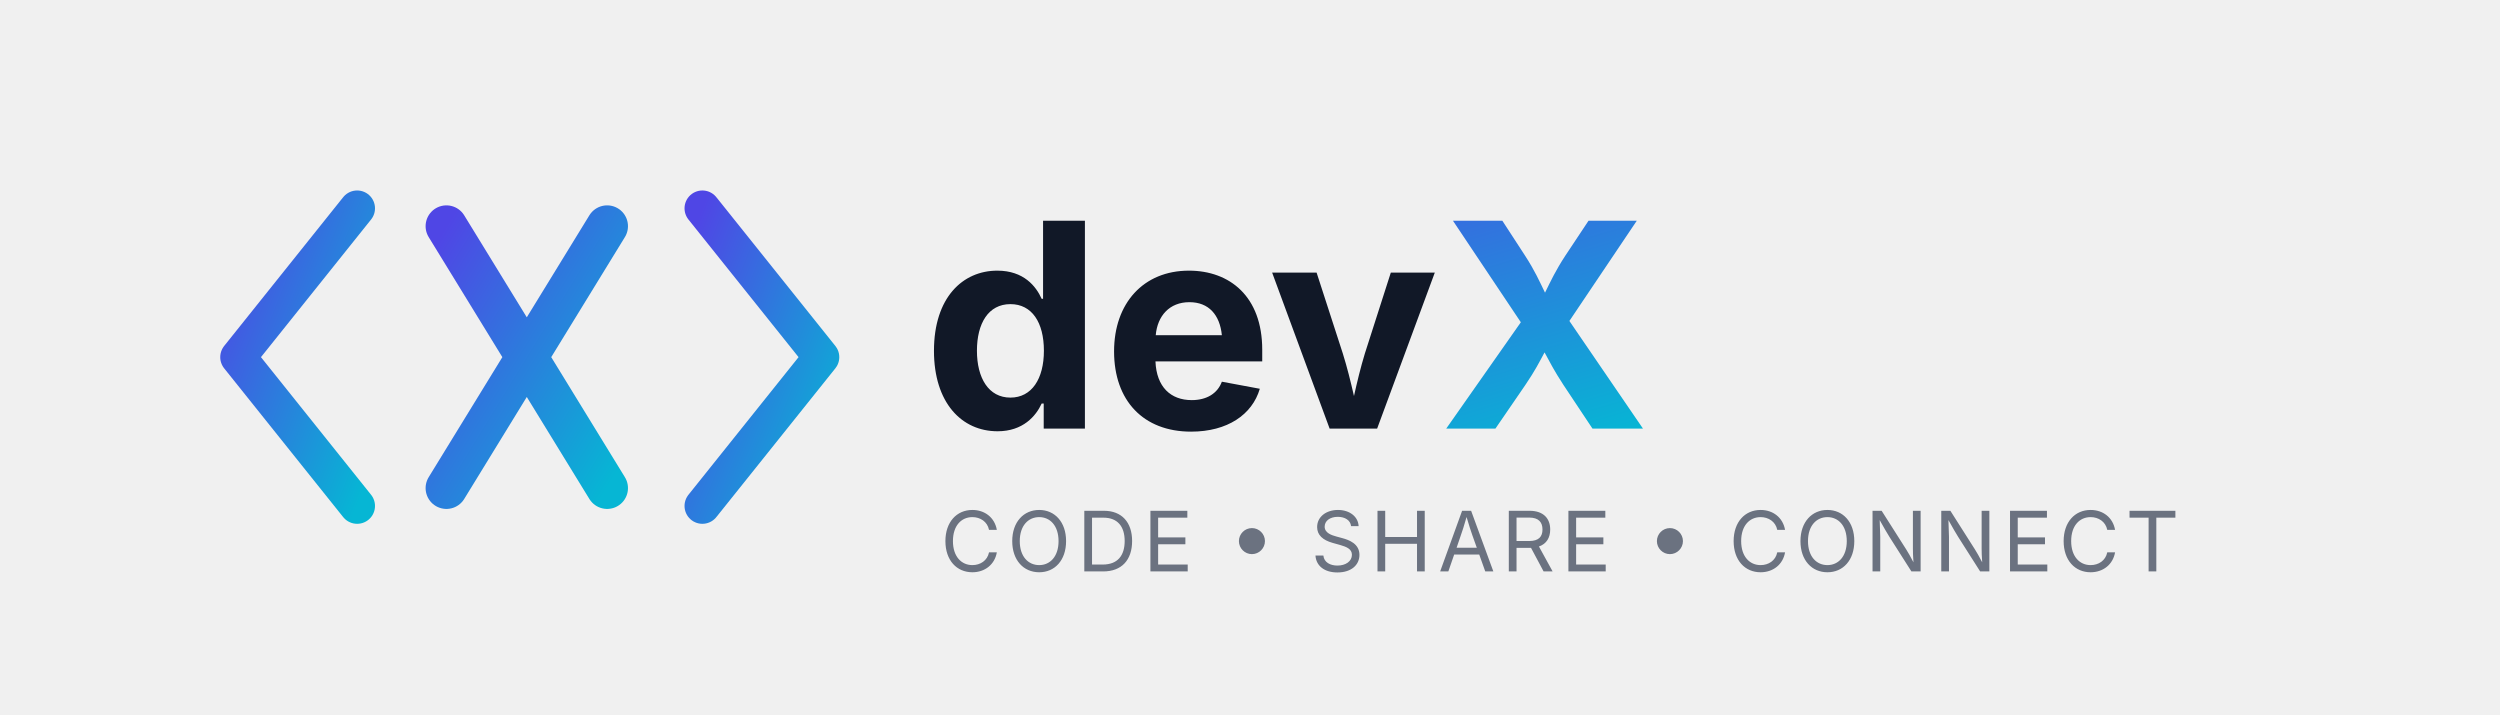
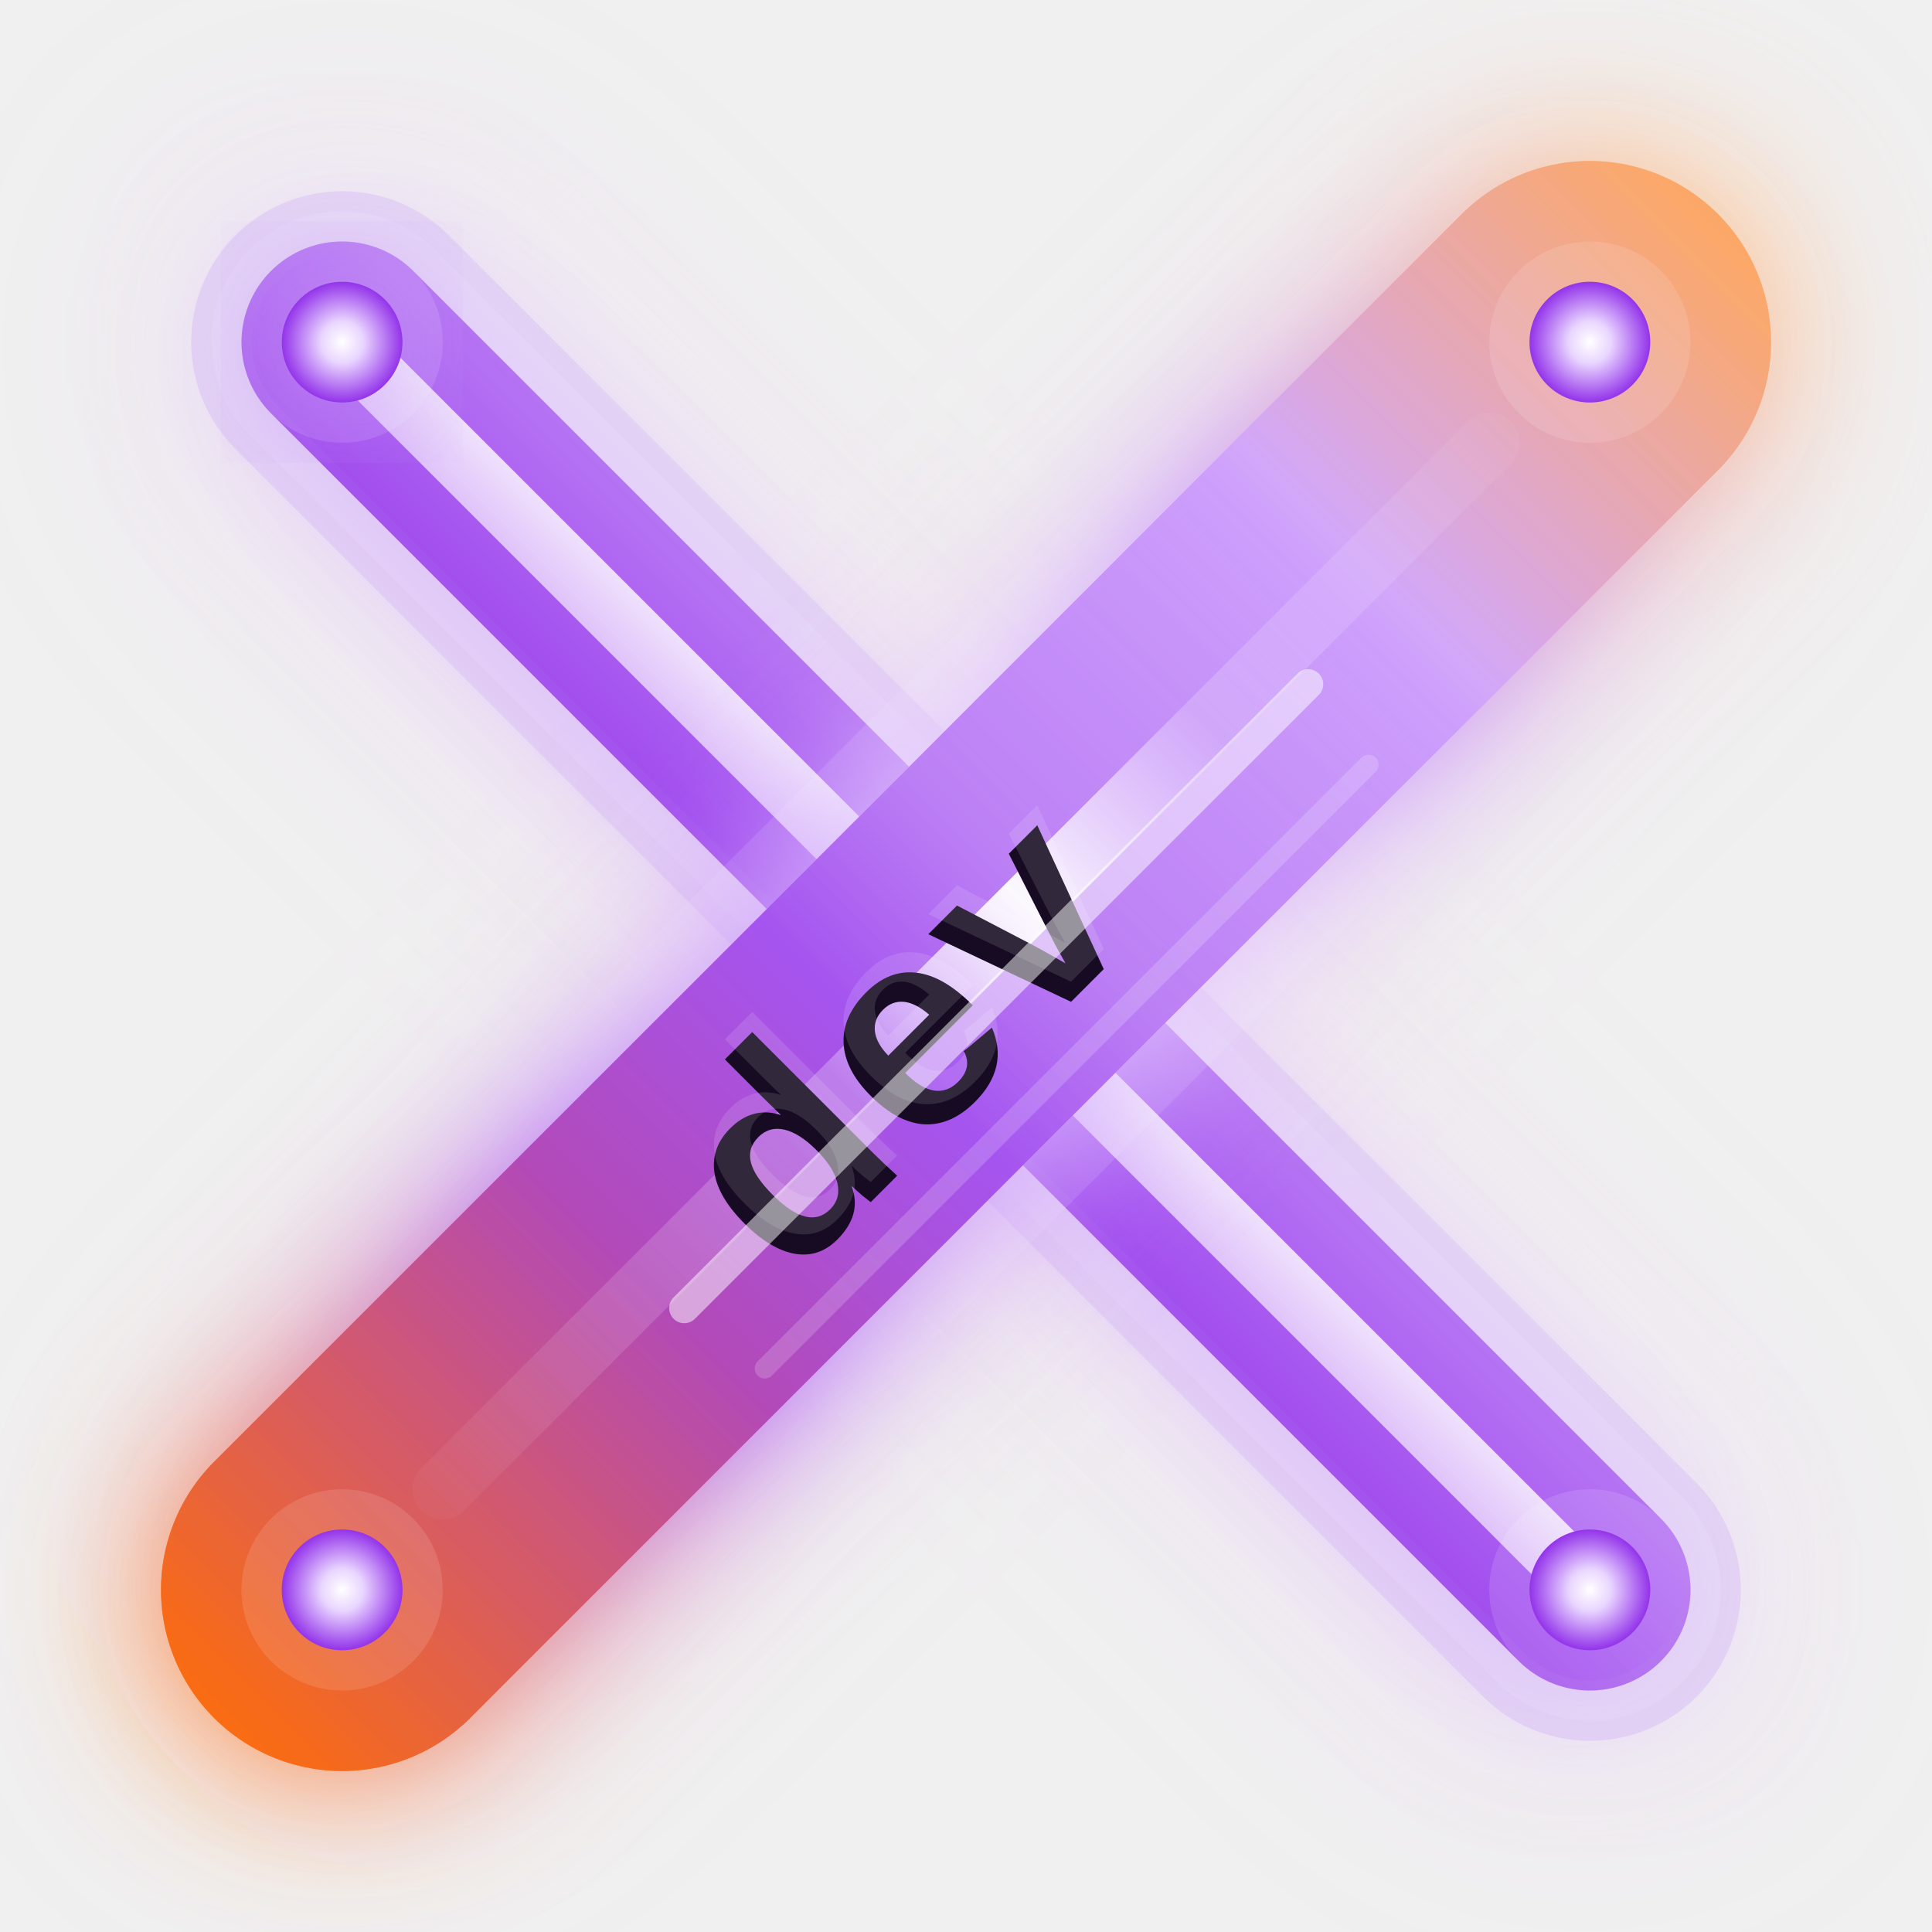
- <svg xmlns="http://www.w3.org/2000/svg" width="420" height="120" viewBox="0 0 420 120">
+ <svg xmlns="http://www.w3.org/2000/svg" width="96" height="96" viewBox="0 0 96 96" fill="none">
  <defs>
-     <linearGradient id="grad" x1="0%" y1="0%" x2="100%" y2="100%">
-       <stop offset="0%" stop-color="#4F46E5" />
-       <stop offset="100%" stop-color="#06B6D4" />
+     <linearGradient id="glassGradient" x1="12" y1="84" x2="84" y2="12" gradientUnits="userSpaceOnUse">
+       <stop offset="0" stop-color="#FF7A18" />
+       <stop offset="0.28" stop-color="#A855F7" />
+       <stop offset="0.55" stop-color="#E9D5FF" />
+       <stop offset="0.75" stop-color="#C084FC" />
+       <stop offset="1" stop-color="#FFB86B" />
    </linearGradient>
+     <linearGradient id="reflection" x1="20" y1="80" x2="80" y2="20" gradientUnits="userSpaceOnUse">
+       <stop offset="0" stop-color="#FFFFFF" stop-opacity="0" />
+       <stop offset="0.4" stop-color="#FFFFFF" stop-opacity="0.25" />
+       <stop offset="0.55" stop-color="#FFFFFF" stop-opacity="0.95" />
+       <stop offset="0.7" stop-color="#FFFFFF" stop-opacity="0.2" />
+       <stop offset="1" stop-color="#FFFFFF" stop-opacity="0" />
+     </linearGradient>
+     <linearGradient id="edge" x1="10" y1="90" x2="90" y2="10" gradientUnits="userSpaceOnUse">
+       <stop offset="0" stop-color="#FF6A00" />
+       <stop offset="0.45" stop-color="#9333EA" />
+       <stop offset="0.75" stop-color="#D8B4FE" />
+       <stop offset="1" stop-color="#FF9D4D" />
+     </linearGradient>
+     <filter id="purpleGlow" x="-50%" y="-50%" width="200%" height="200%">
+       <feGaussianBlur stdDeviation="4" result="blur" />
+       <feMerge>
+         <feMergeNode in="blur" />
+         <feMergeNode in="SourceGraphic" />
+       </feMerge>
+     </filter>
+     <filter id="liquidGlow" x="-60%" y="-60%" width="220%" height="220%">
+       <feGaussianBlur stdDeviation="7" result="blur" />
+       <feColorMatrix in="blur" type="matrix" values="           1 0 0 0 0.35           0 1 0 0 0.10           0 0 1 0 0.60           0 0 0 0.8 0         " />
+       <feMerge>
+         <feMergeNode />
+         <feMergeNode in="SourceGraphic" />
+       </feMerge>
+     </filter>
+     <filter id="glassBlur">
+       <feGaussianBlur stdDeviation="1.2" />
+     </filter>
+     <radialGradient id="node">
+       <stop offset="0" stop-color="#FFFFFF" />
+       <stop offset="0.35" stop-color="#E9D5FF" />
+       <stop offset="1" stop-color="#9333EA" />
+     </radialGradient>
  </defs>
-   <g transform="translate(20,20)">
-     <path d="M40 15 L20 40 L40 65" fill="none" stroke="url(#grad)" stroke-width="6" stroke-linecap="round" stroke-linejoin="round" />
-     <path d="M55 18 L82 62 M82 18 L55 62" stroke="url(#grad)" stroke-width="7" stroke-linecap="round" />
-     <path d="M98 15 L118 40 L98 65" fill="none" stroke="url(#grad)" stroke-width="6" stroke-linecap="round" stroke-linejoin="round" />
-   </g>
-   <text x="155" y="72" font-family="Inter, Segoe UI, Arial, sans-serif" font-size="48" font-weight="700" fill="#111827">
-     dev<tspan fill="url(#grad)">X</tspan>
+   <path d="M17 17L79 79" stroke="#A855F7" stroke-width="15" stroke-linecap="round" opacity="0.18" filter="url(#liquidGlow)" />
+   <path d="M17 79L79 17" stroke="#FF7A18" stroke-width="18" stroke-linecap="round" opacity="0.16" filter="url(#liquidGlow)" />
+   <path d="M17 17L79 79" stroke="#FFFFFF" stroke-opacity="0.12" stroke-width="13" stroke-linecap="round" />
+   <path d="M17 17L79 79" stroke="url(#glassGradient)" stroke-width="9" stroke-linecap="round" filter="url(#purpleGlow)" />
+   <path d="M17 17L79 79" stroke="url(#edge)" stroke-width="10" stroke-linecap="round" opacity="0.8" />
+   <path d="M17 17L79 79" stroke="url(#reflection)" stroke-width="3" stroke-linecap="round" />
+   <path d="M17 79L79 17" stroke="#FFFFFF" stroke-opacity="0.12" stroke-width="24" stroke-linecap="round" />
+   <path d="M17 79L79 17" stroke="url(#glassGradient)" stroke-width="18" stroke-linecap="round" filter="url(#purpleGlow)" />
+   <path d="M17 79L79 17" stroke="url(#edge)" stroke-width="18" stroke-linecap="round" opacity="0.7" />
+   <path d="M22 74L74 22" stroke="url(#reflection)" stroke-width="3" stroke-linecap="round" />
+   <text x="48" y="55" transform="rotate(-45 48 55)" text-anchor="middle" font-family="Arial, Helvetica, sans-serif" font-size="14" font-weight="800" letter-spacing="0.4" fill="#160B22">
+     dev
  </text>
-   <text x="158" y="96" font-family="Inter, Segoe UI, Arial, sans-serif" font-size="14" fill="#6B7280" letter-spacing="1">
-     CODE • SHARE • CONNECT
+   <text x="48" y="54" transform="rotate(-45 48 54)" text-anchor="middle" font-family="Arial, Helvetica, sans-serif" font-size="14" font-weight="800" letter-spacing="0.4" fill="#FFFFFF" opacity="0.12">
+     dev
  </text>
+   <path d="M34 65L65 34" stroke="#FFFFFF" stroke-width="1.5" stroke-linecap="round" opacity="0.5" />
+   <path d="M38 68L68 38" stroke="#FFFFFF" stroke-width="1" stroke-linecap="round" opacity="0.18" />
+   <circle cx="17" cy="17" r="5" fill="#FFFFFF" opacity="0.12" />
+   <circle cx="17" cy="17" r="3" fill="url(#node)" filter="url(#purpleGlow)" />
+   <circle cx="79" cy="79" r="5" fill="#FFFFFF" opacity="0.12" />
+   <circle cx="79" cy="79" r="3" fill="url(#node)" />
+   <circle cx="17" cy="79" r="5" fill="#FFFFFF" opacity="0.12" />
+   <circle cx="17" cy="79" r="3" fill="url(#node)" />
+   <circle cx="79" cy="17" r="5" fill="#FFFFFF" opacity="0.12" />
+   <circle cx="79" cy="17" r="3" fill="url(#node)" />
</svg>
